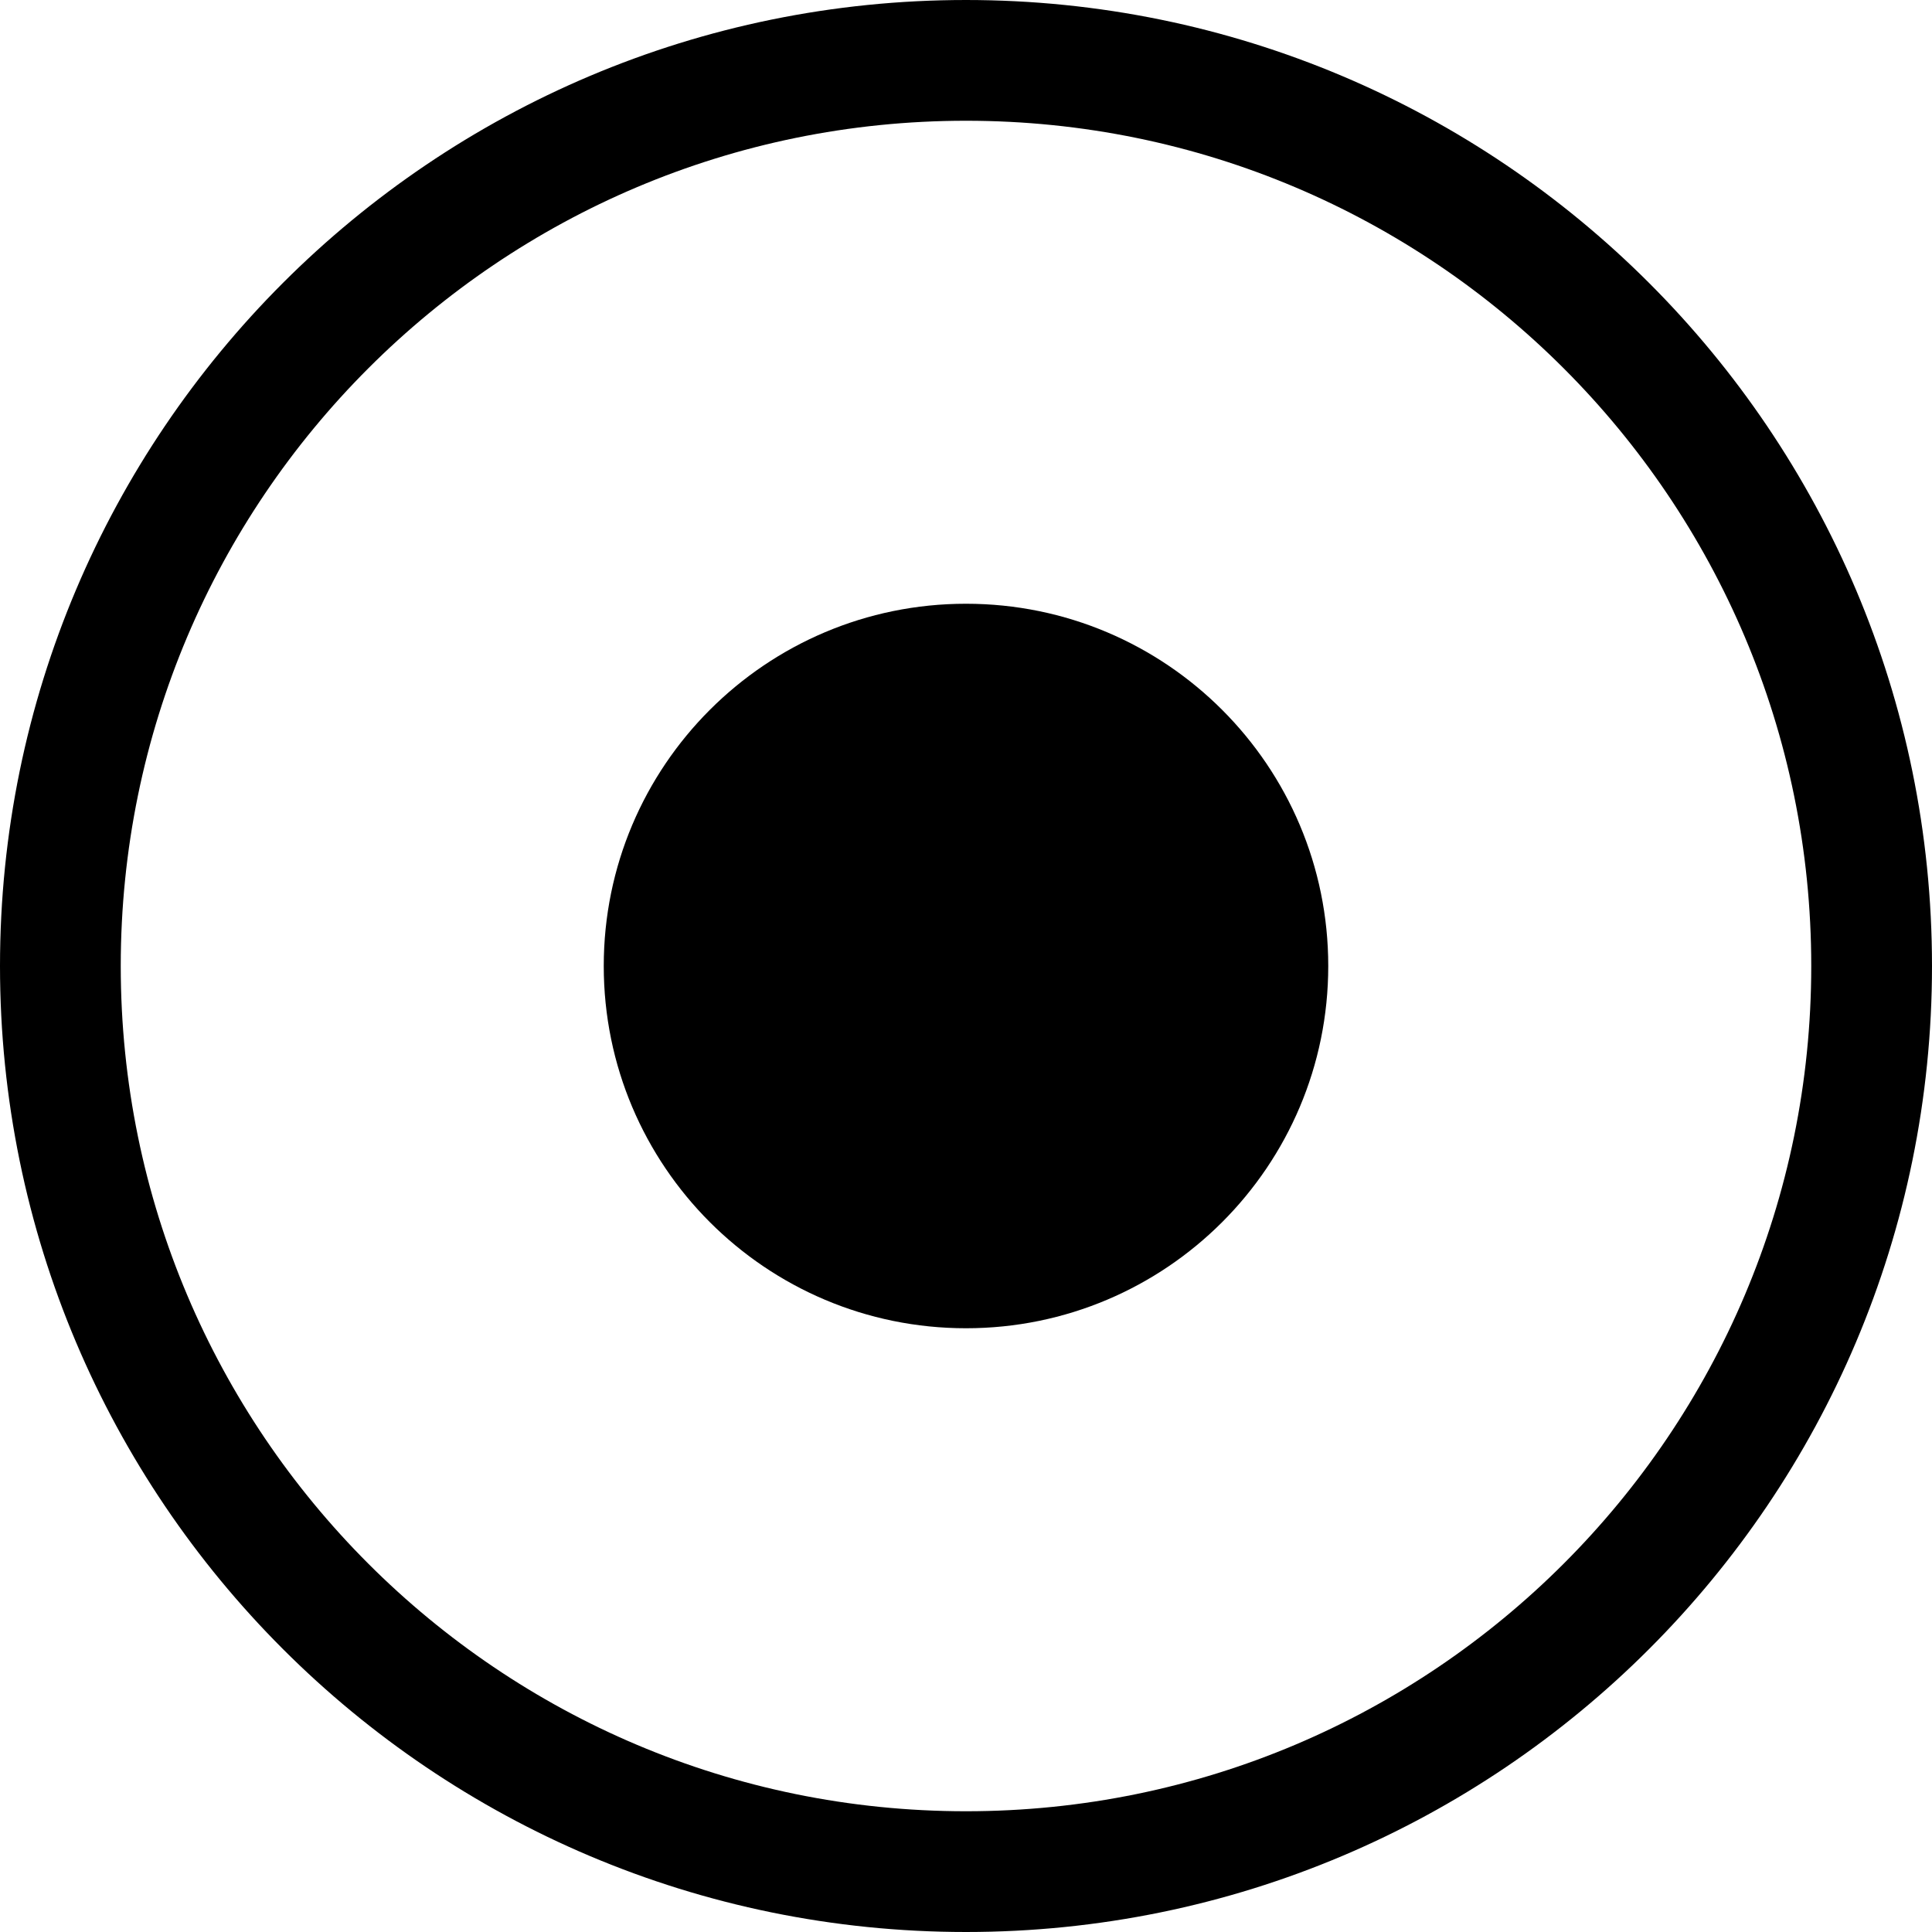
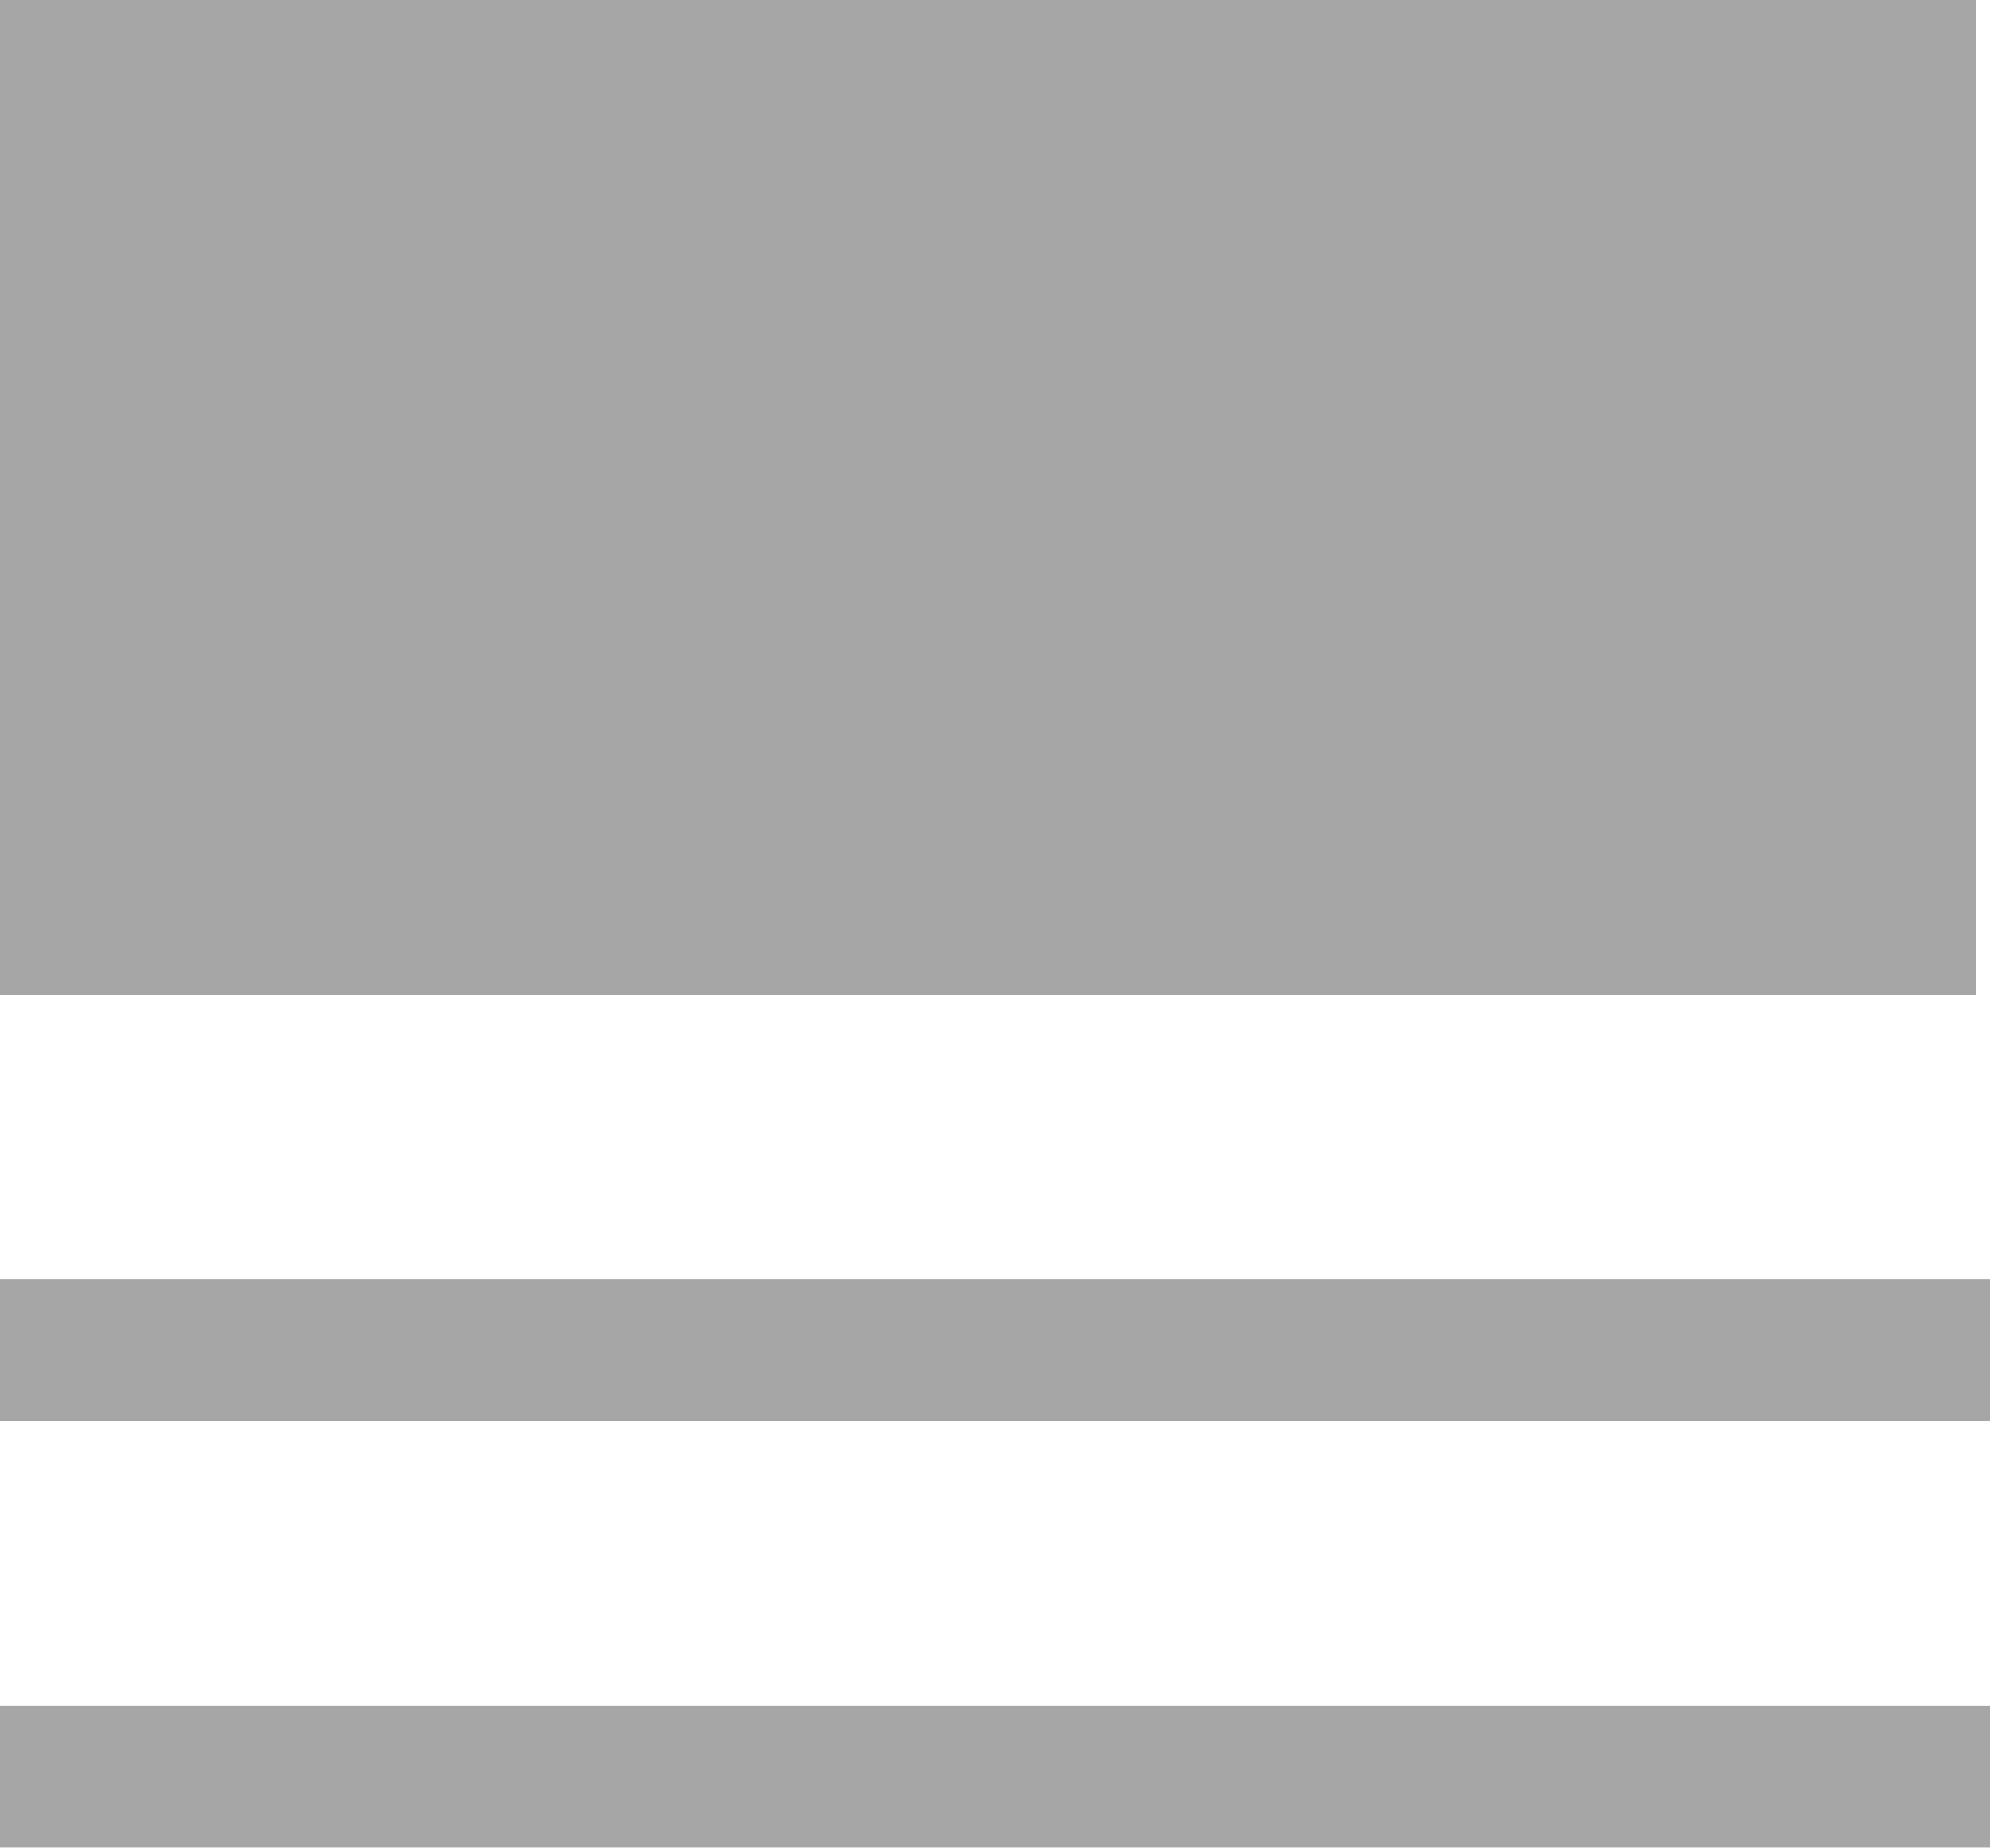
- <svg xmlns="http://www.w3.org/2000/svg" id="svg" width="16" height="16" viewBox="0 0 16 16">
-   <defs>
-     <style>.content-editor-circle{fill:none;stroke:#000;stroke-miterlimit:10;}</style>
-   </defs>
-   <circle cx="8" cy="8" r="3" />
-   <circle class="content-editor-circle" cx="8" cy="8" r="7.5" />
+ <svg xmlns="http://www.w3.org/2000/svg" id="66603698-8545-4fa2-9dbd-479a775db8a5" data-name="all icons" width="14" height="13" viewBox="0 0 14 13">
+   <rect y="9" width="14" height="1" style="fill: #a6a6a6" />
+   <rect y="12" width="14" height="1" style="fill: #a6a6a6" />
+   <rect width="13.9" height="7" style="fill: #a6a6a6" />
</svg>
